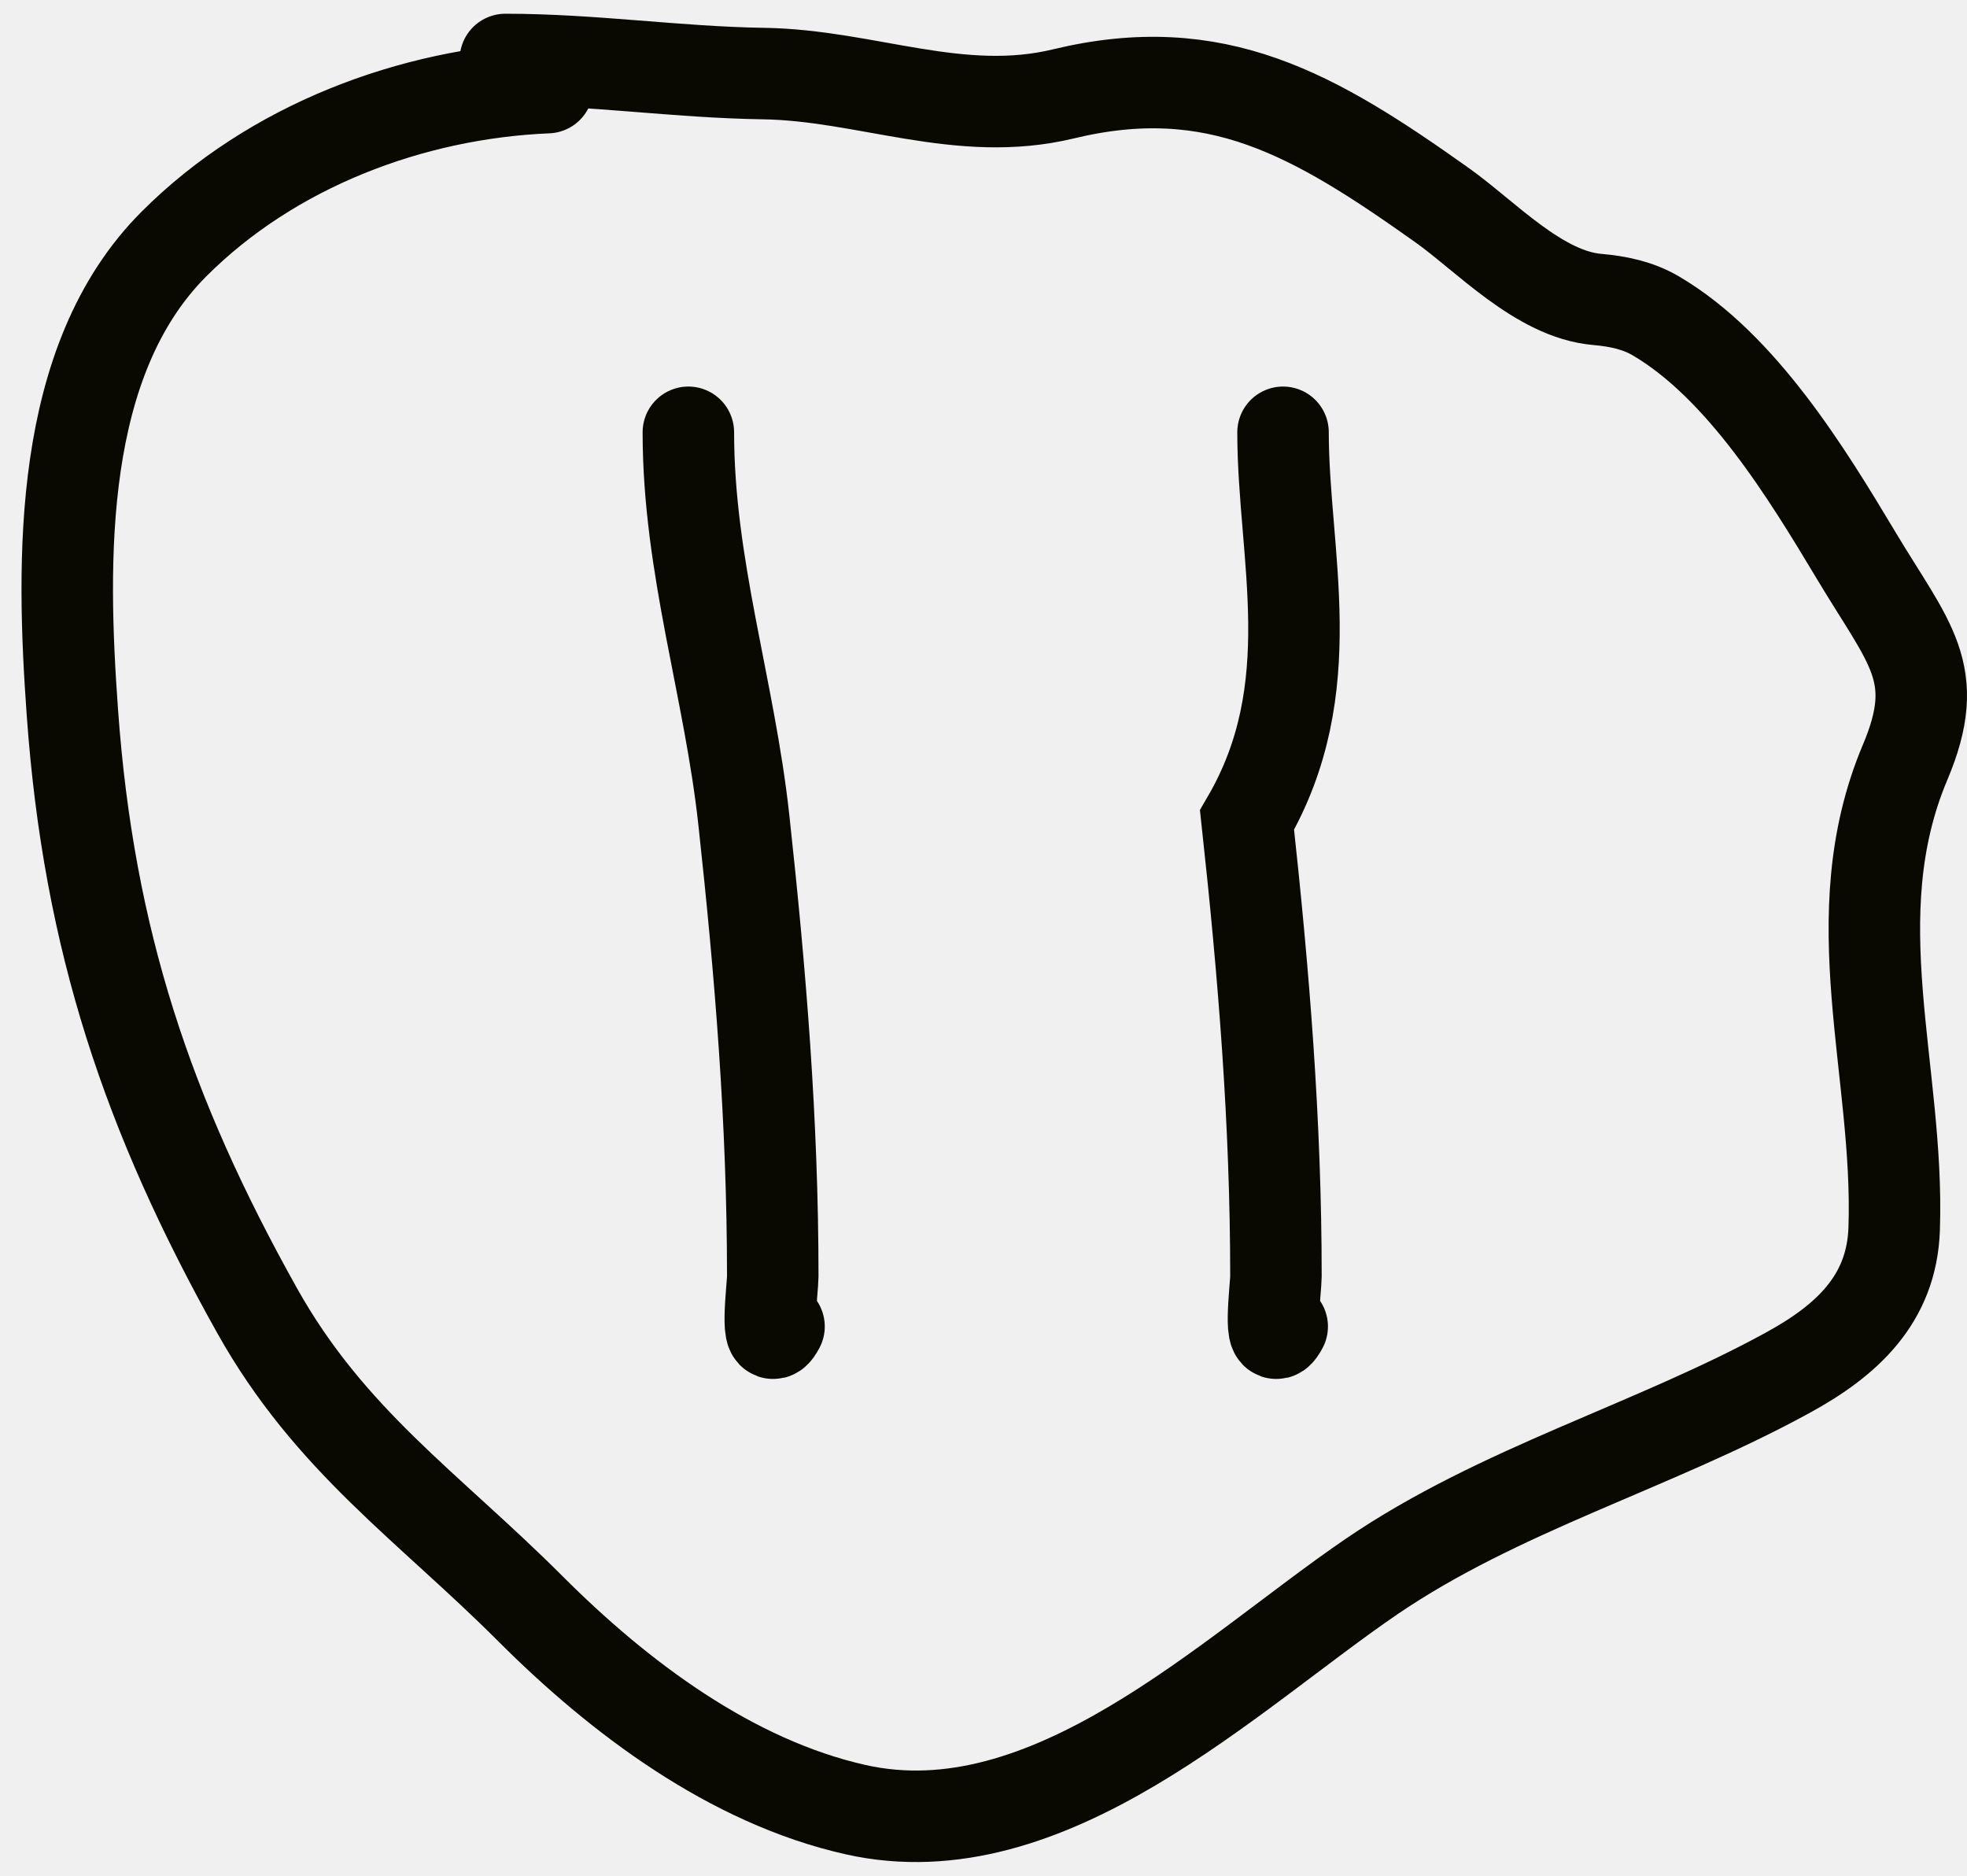
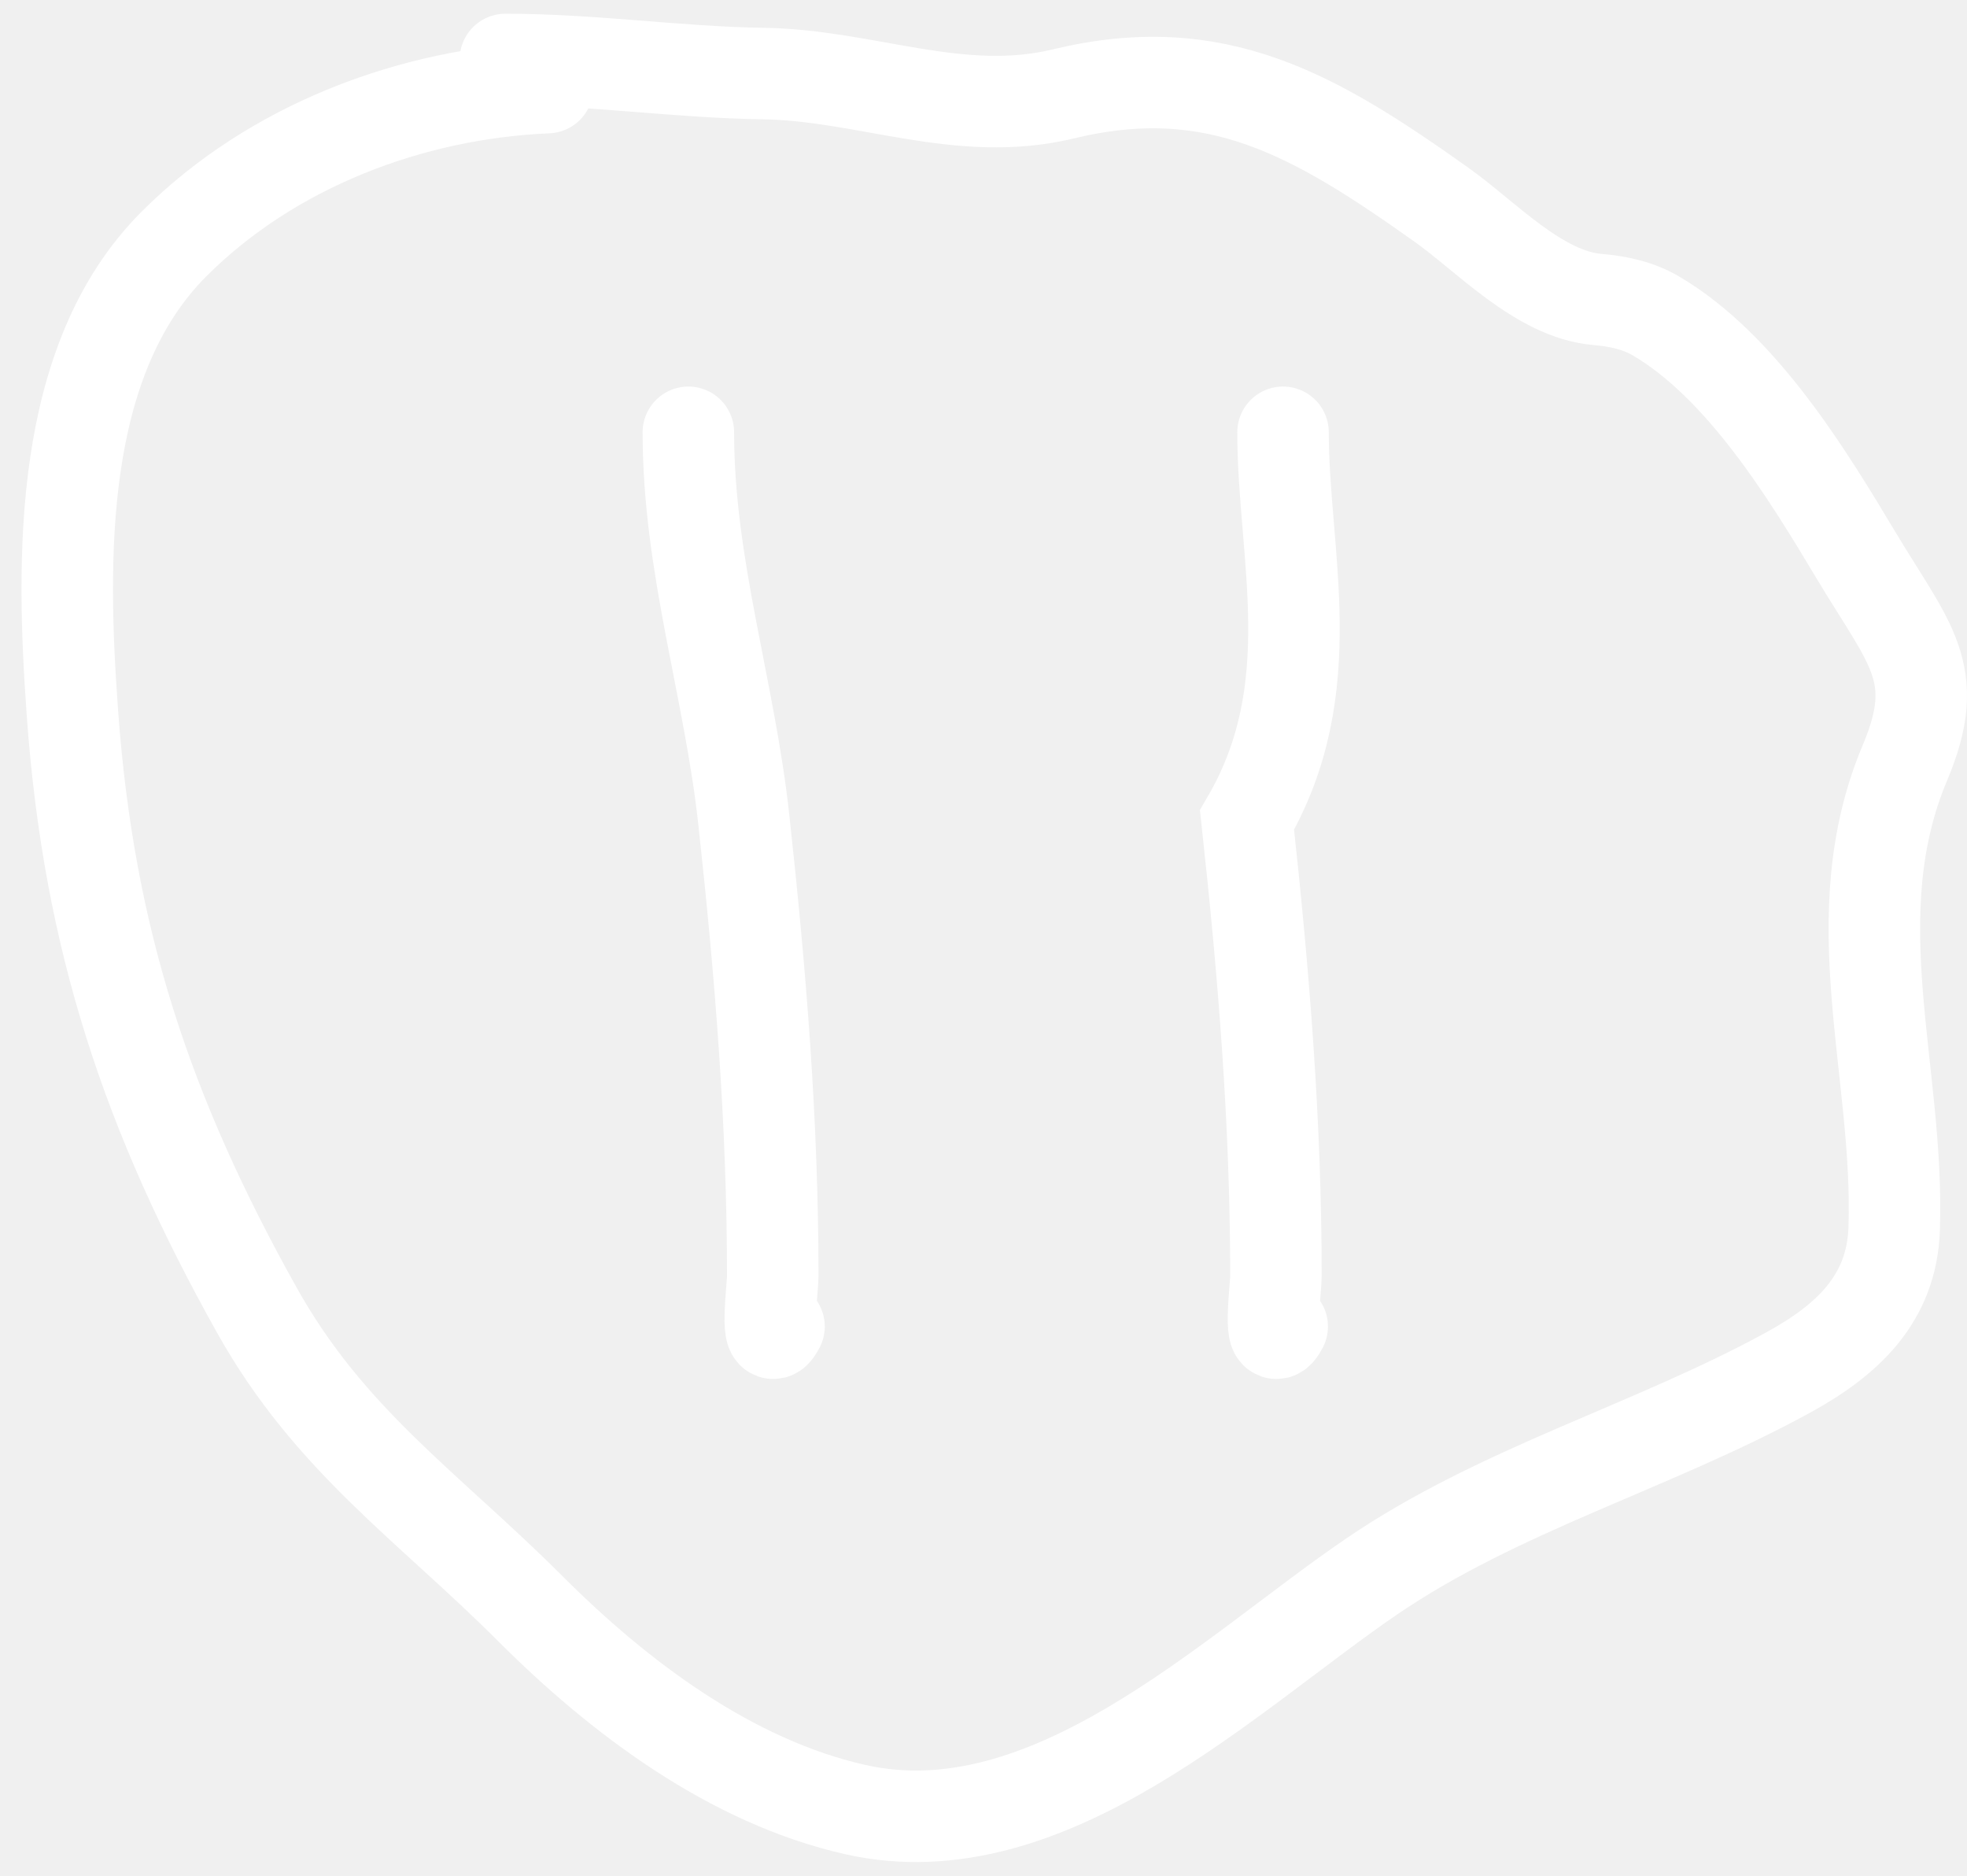
<svg xmlns="http://www.w3.org/2000/svg" width="43" height="41" viewBox="0 0 43 41" fill="none">
-   <path d="M15.048 9.449C15.048 12.383 15.946 15.036 16.261 17.923C16.627 21.276 16.893 24.531 16.893 27.901C16.893 28.127 16.705 29.607 17.03 28.994M11.97 1.915C8.992 2.039 5.943 3.192 3.804 5.332C1.256 7.88 1.342 12.244 1.583 15.583C1.94 20.55 3.234 24.38 5.615 28.637C7.209 31.488 9.354 32.922 11.595 35.163C13.531 37.1 15.98 38.942 18.702 39.554C22.92 40.503 26.861 36.59 29.978 34.463C32.781 32.55 36.125 31.624 39.085 30.003C40.372 29.299 41.356 28.399 41.408 26.86C41.526 23.4 40.22 20.04 41.648 16.66C42.472 14.707 41.742 14.088 40.571 12.132C39.503 10.348 38.072 8.004 36.197 6.904C35.804 6.673 35.364 6.584 34.916 6.545C33.645 6.435 32.482 5.163 31.516 4.478C28.733 2.502 26.584 1.246 23.247 2.052C20.978 2.6 18.933 1.64 16.686 1.608C14.794 1.58 12.962 1.3 11.048 1.3M28.048 9.449C28.048 12.132 28.946 15.036 27.261 17.923C27.627 21.276 27.893 24.531 27.893 27.901C27.893 28.127 27.705 29.607 28.03 28.994" stroke="#0A0901" stroke-width="2" stroke-linecap="round" />
+   <path d="M15.048 9.449C15.048 12.383 15.946 15.036 16.261 17.923C16.627 21.276 16.893 24.531 16.893 27.901C16.893 28.127 16.705 29.607 17.03 28.994M11.97 1.915C8.992 2.039 5.943 3.192 3.804 5.332C1.256 7.88 1.342 12.244 1.583 15.583C1.94 20.55 3.234 24.38 5.615 28.637C7.209 31.488 9.354 32.922 11.595 35.163C13.531 37.1 15.98 38.942 18.702 39.554C22.92 40.503 26.861 36.59 29.978 34.463C32.781 32.55 36.125 31.624 39.085 30.003C40.372 29.299 41.356 28.399 41.408 26.86C41.526 23.4 40.22 20.04 41.648 16.66C42.472 14.707 41.742 14.088 40.571 12.132C39.503 10.348 38.072 8.004 36.197 6.904C35.804 6.673 35.364 6.584 34.916 6.545C33.645 6.435 32.482 5.163 31.516 4.478C28.733 2.502 26.584 1.246 23.247 2.052C20.978 2.6 18.933 1.64 16.686 1.608C14.794 1.58 12.962 1.3 11.048 1.3M28.048 9.449C28.048 12.132 28.946 15.036 27.261 17.923C27.627 21.276 27.893 24.531 27.893 27.901C27.893 28.127 27.705 29.607 28.03 28.994" stroke="#FFFFFF" stroke-width="2" stroke-linecap="round" />
</svg>
